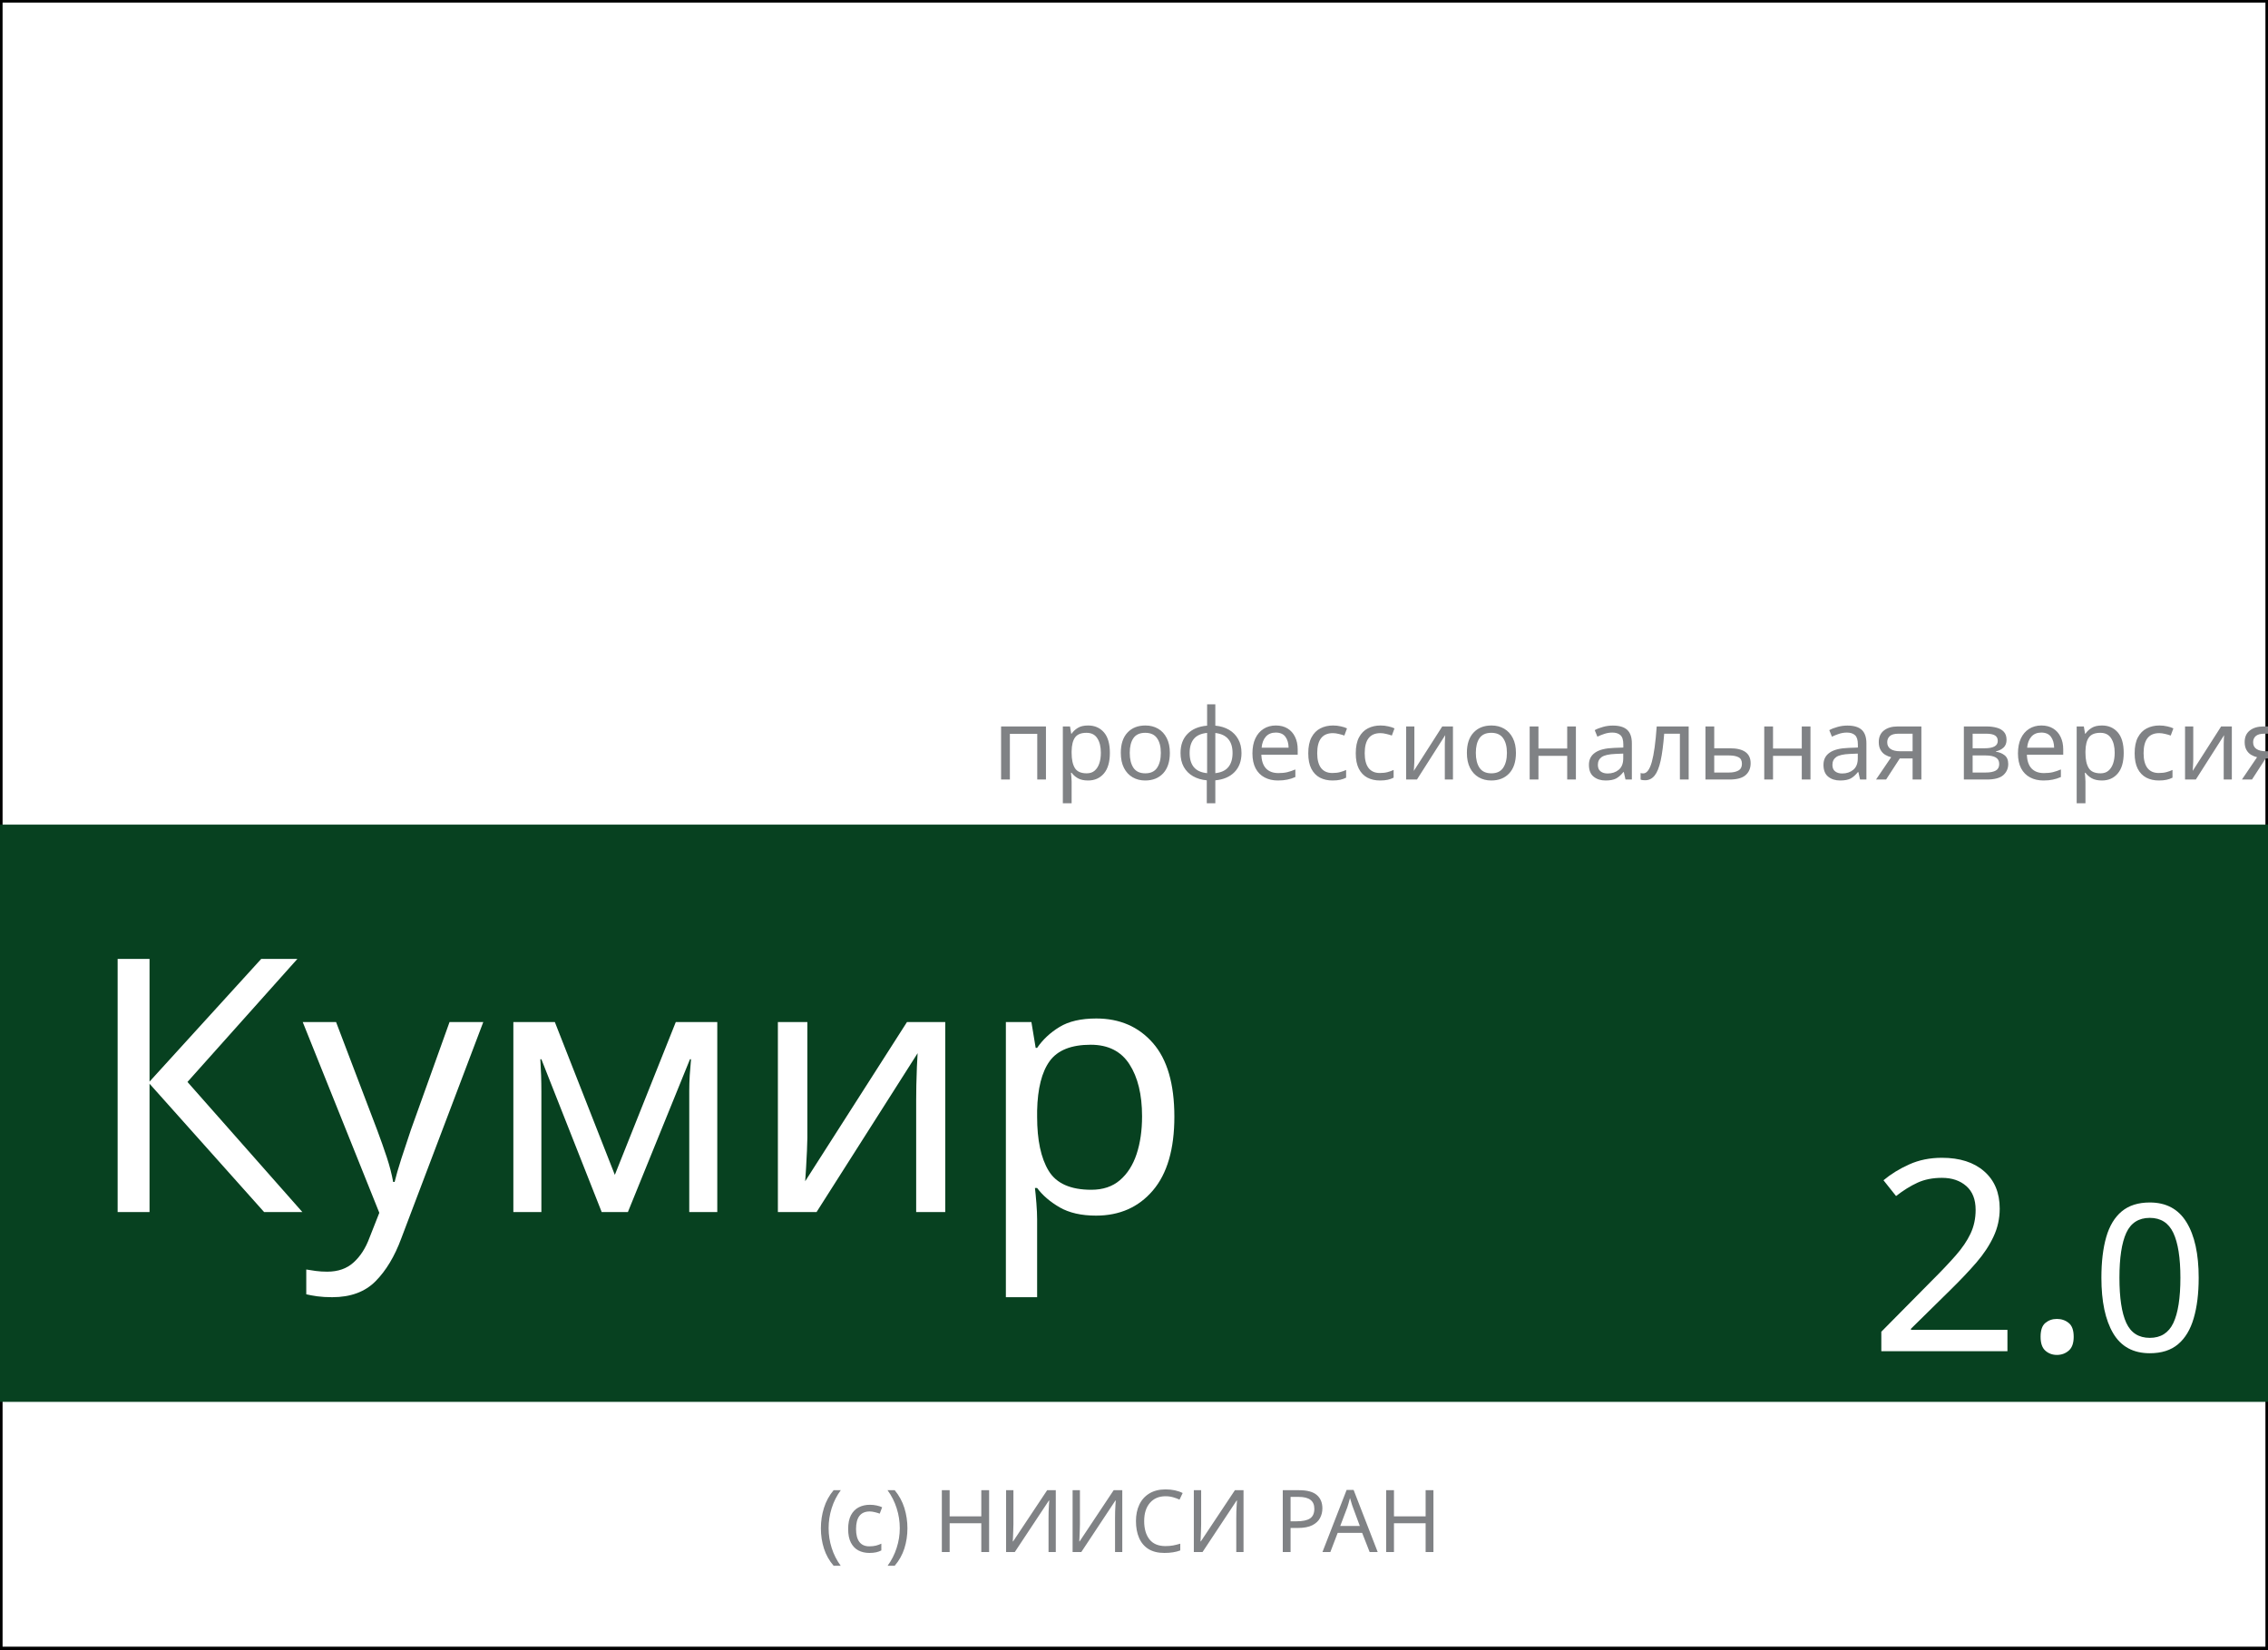
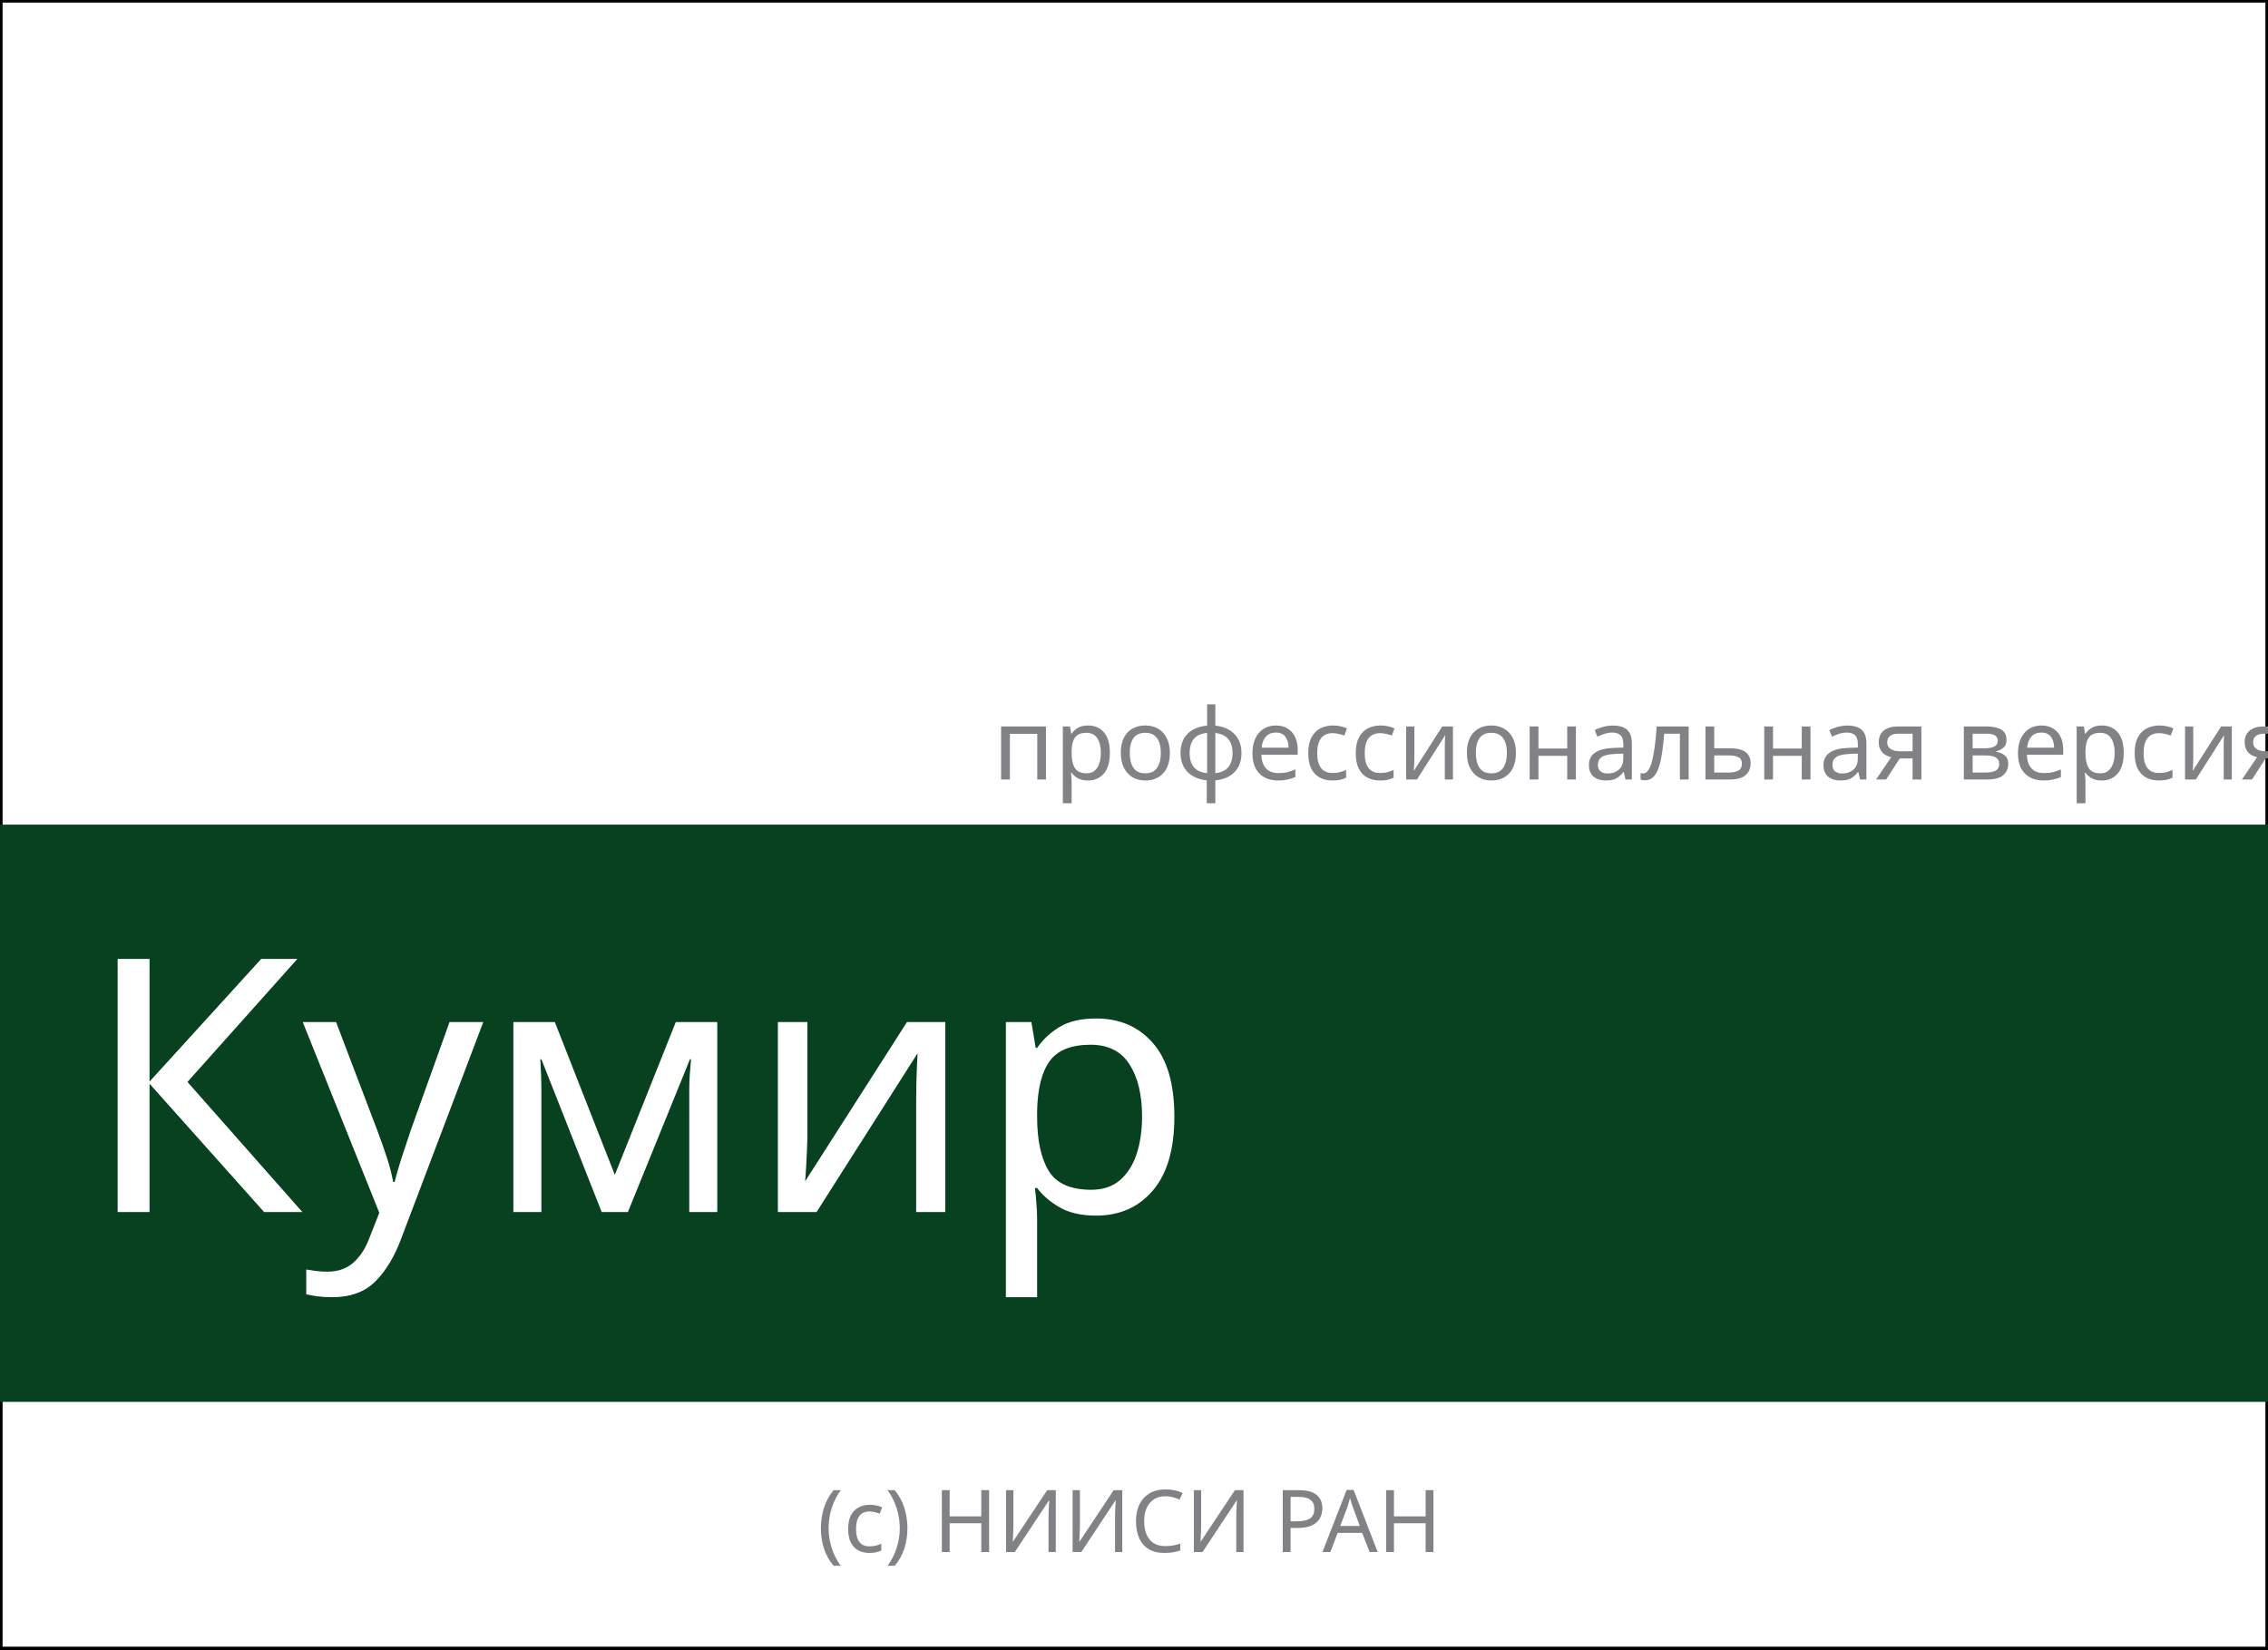
<svg xmlns="http://www.w3.org/2000/svg" version="1.1" id="Layer_1" x="0px" y="0px" width="440px" height="320px" viewBox="0 0 440 320" enable-background="new 0 0 440 320" xml:space="preserve">
-   <rect fill="#FFFFFF" stroke="#000000" stroke-miterlimit="10" width="440" height="320" />
-   <rect y="160" fill="#074120" width="440" height="112" />
-   <text transform="matrix(1 0 0 1 16.1509 235.1758)" fill="#FFFFFF" font-family="'Arial-BoldMT'" font-size="68.793">Кумир</text>
-   <text transform="matrix(1 0 0 1 158.5835 301.1387)" fill="#808285" font-family="'ArialMT'" font-size="16.8">(с) НИИСИ РАН</text>
-   <text transform="matrix(1 0 0 1 362.498 262.1729)" fill="#FFFFFF" font-family="'Arial-BoldItalicMT'" font-size="51.832">2.</text>
-   <text transform="matrix(1 0 0 1 405.7246 262.1729)" fill="#FFFFFF" font-family="'Arial-BoldItalicMT'" font-size="39.819">0</text>
-   <text transform="matrix(1 0 0 1 192.5898 151.248)" fill="#808285" font-family="'ArialMT'" font-size="19.2">профессиональная версия</text>
+   <defs id="defs3344" />
+   <rect fill="#FFFFFF" stroke="#000000" stroke-miterlimit="10" width="440" height="320" id="rect3328" />
+   <rect y="160" fill="#074120" width="440" height="112" id="rect3330" />
+   <text transform="matrix(1 0 0 1 16.1509 235.1758)" fill="#FFFFFF" font-family="'Arial-BoldMT'" font-size="68.793" id="text3332">Кумир</text>
+   <text transform="matrix(1 0 0 1 158.5835 301.1387)" fill="#808285" font-family="'ArialMT'" font-size="16.8" id="text3334">(с) НИИСИ РАН</text>
+   <text transform="matrix(1 0 0 1 192.5898 151.248)" fill="#808285" font-family="'ArialMT'" font-size="19.2" id="text3340">профессиональная версия</text>
</svg>
